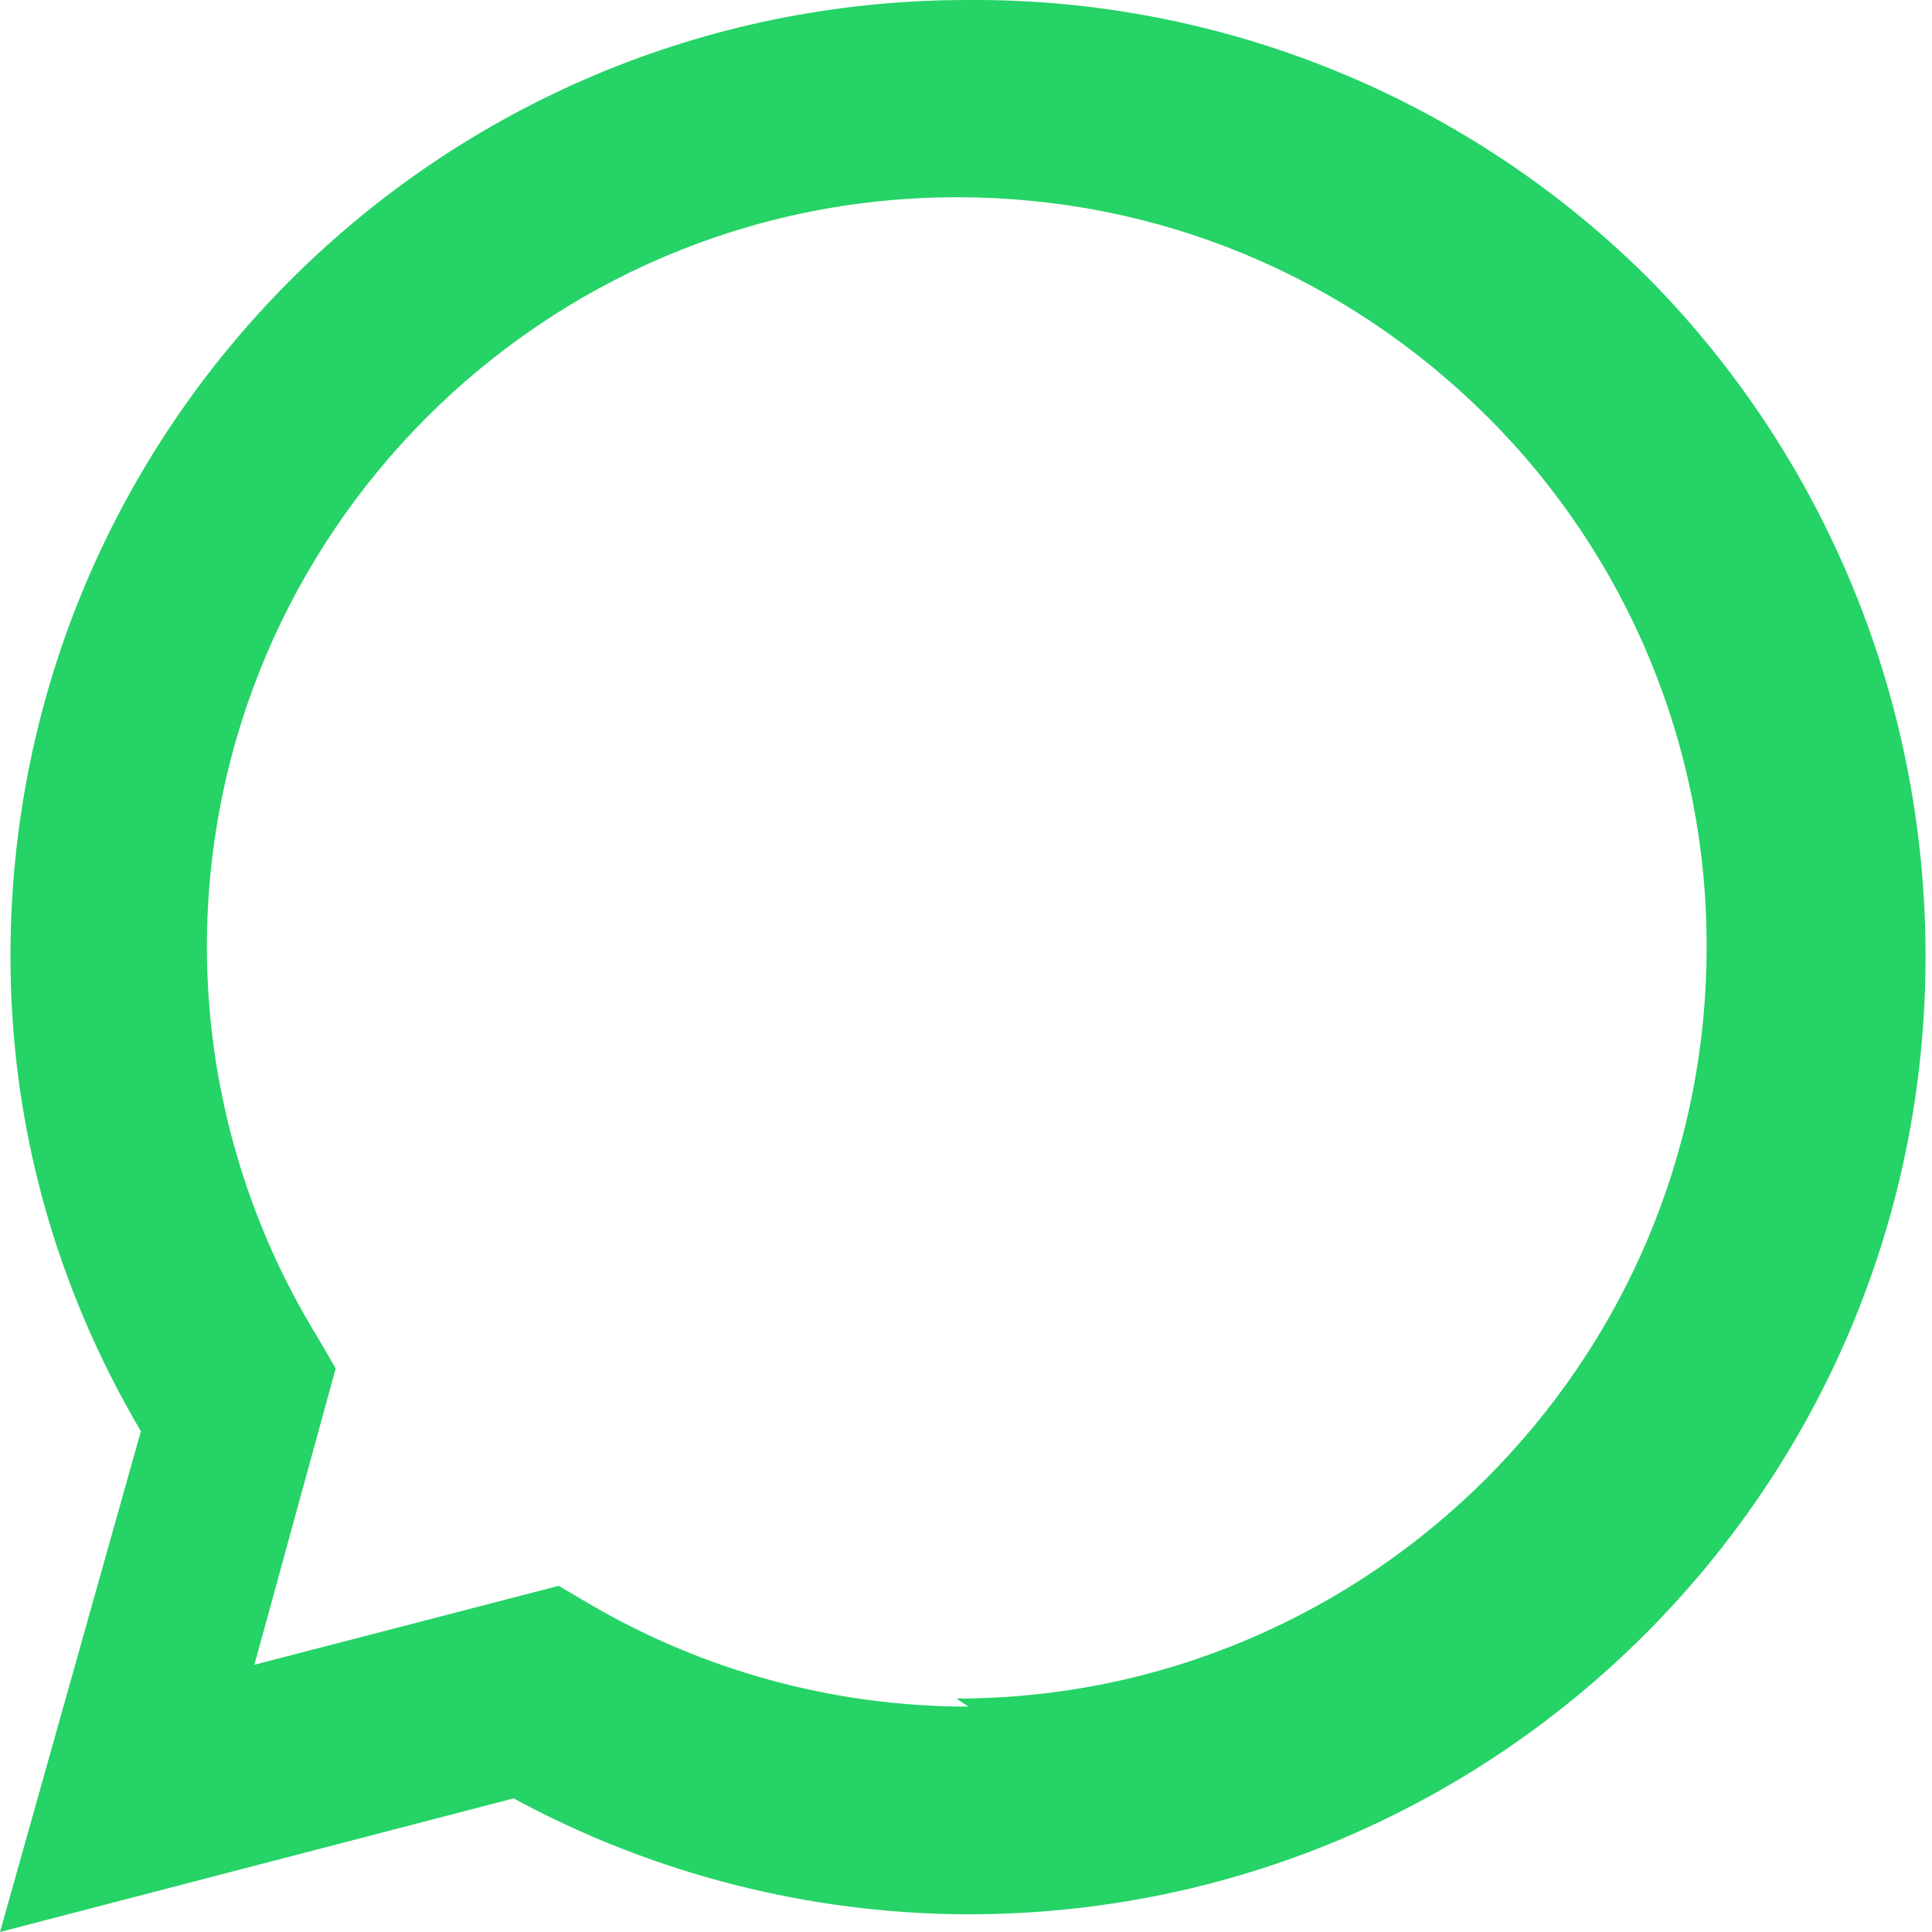
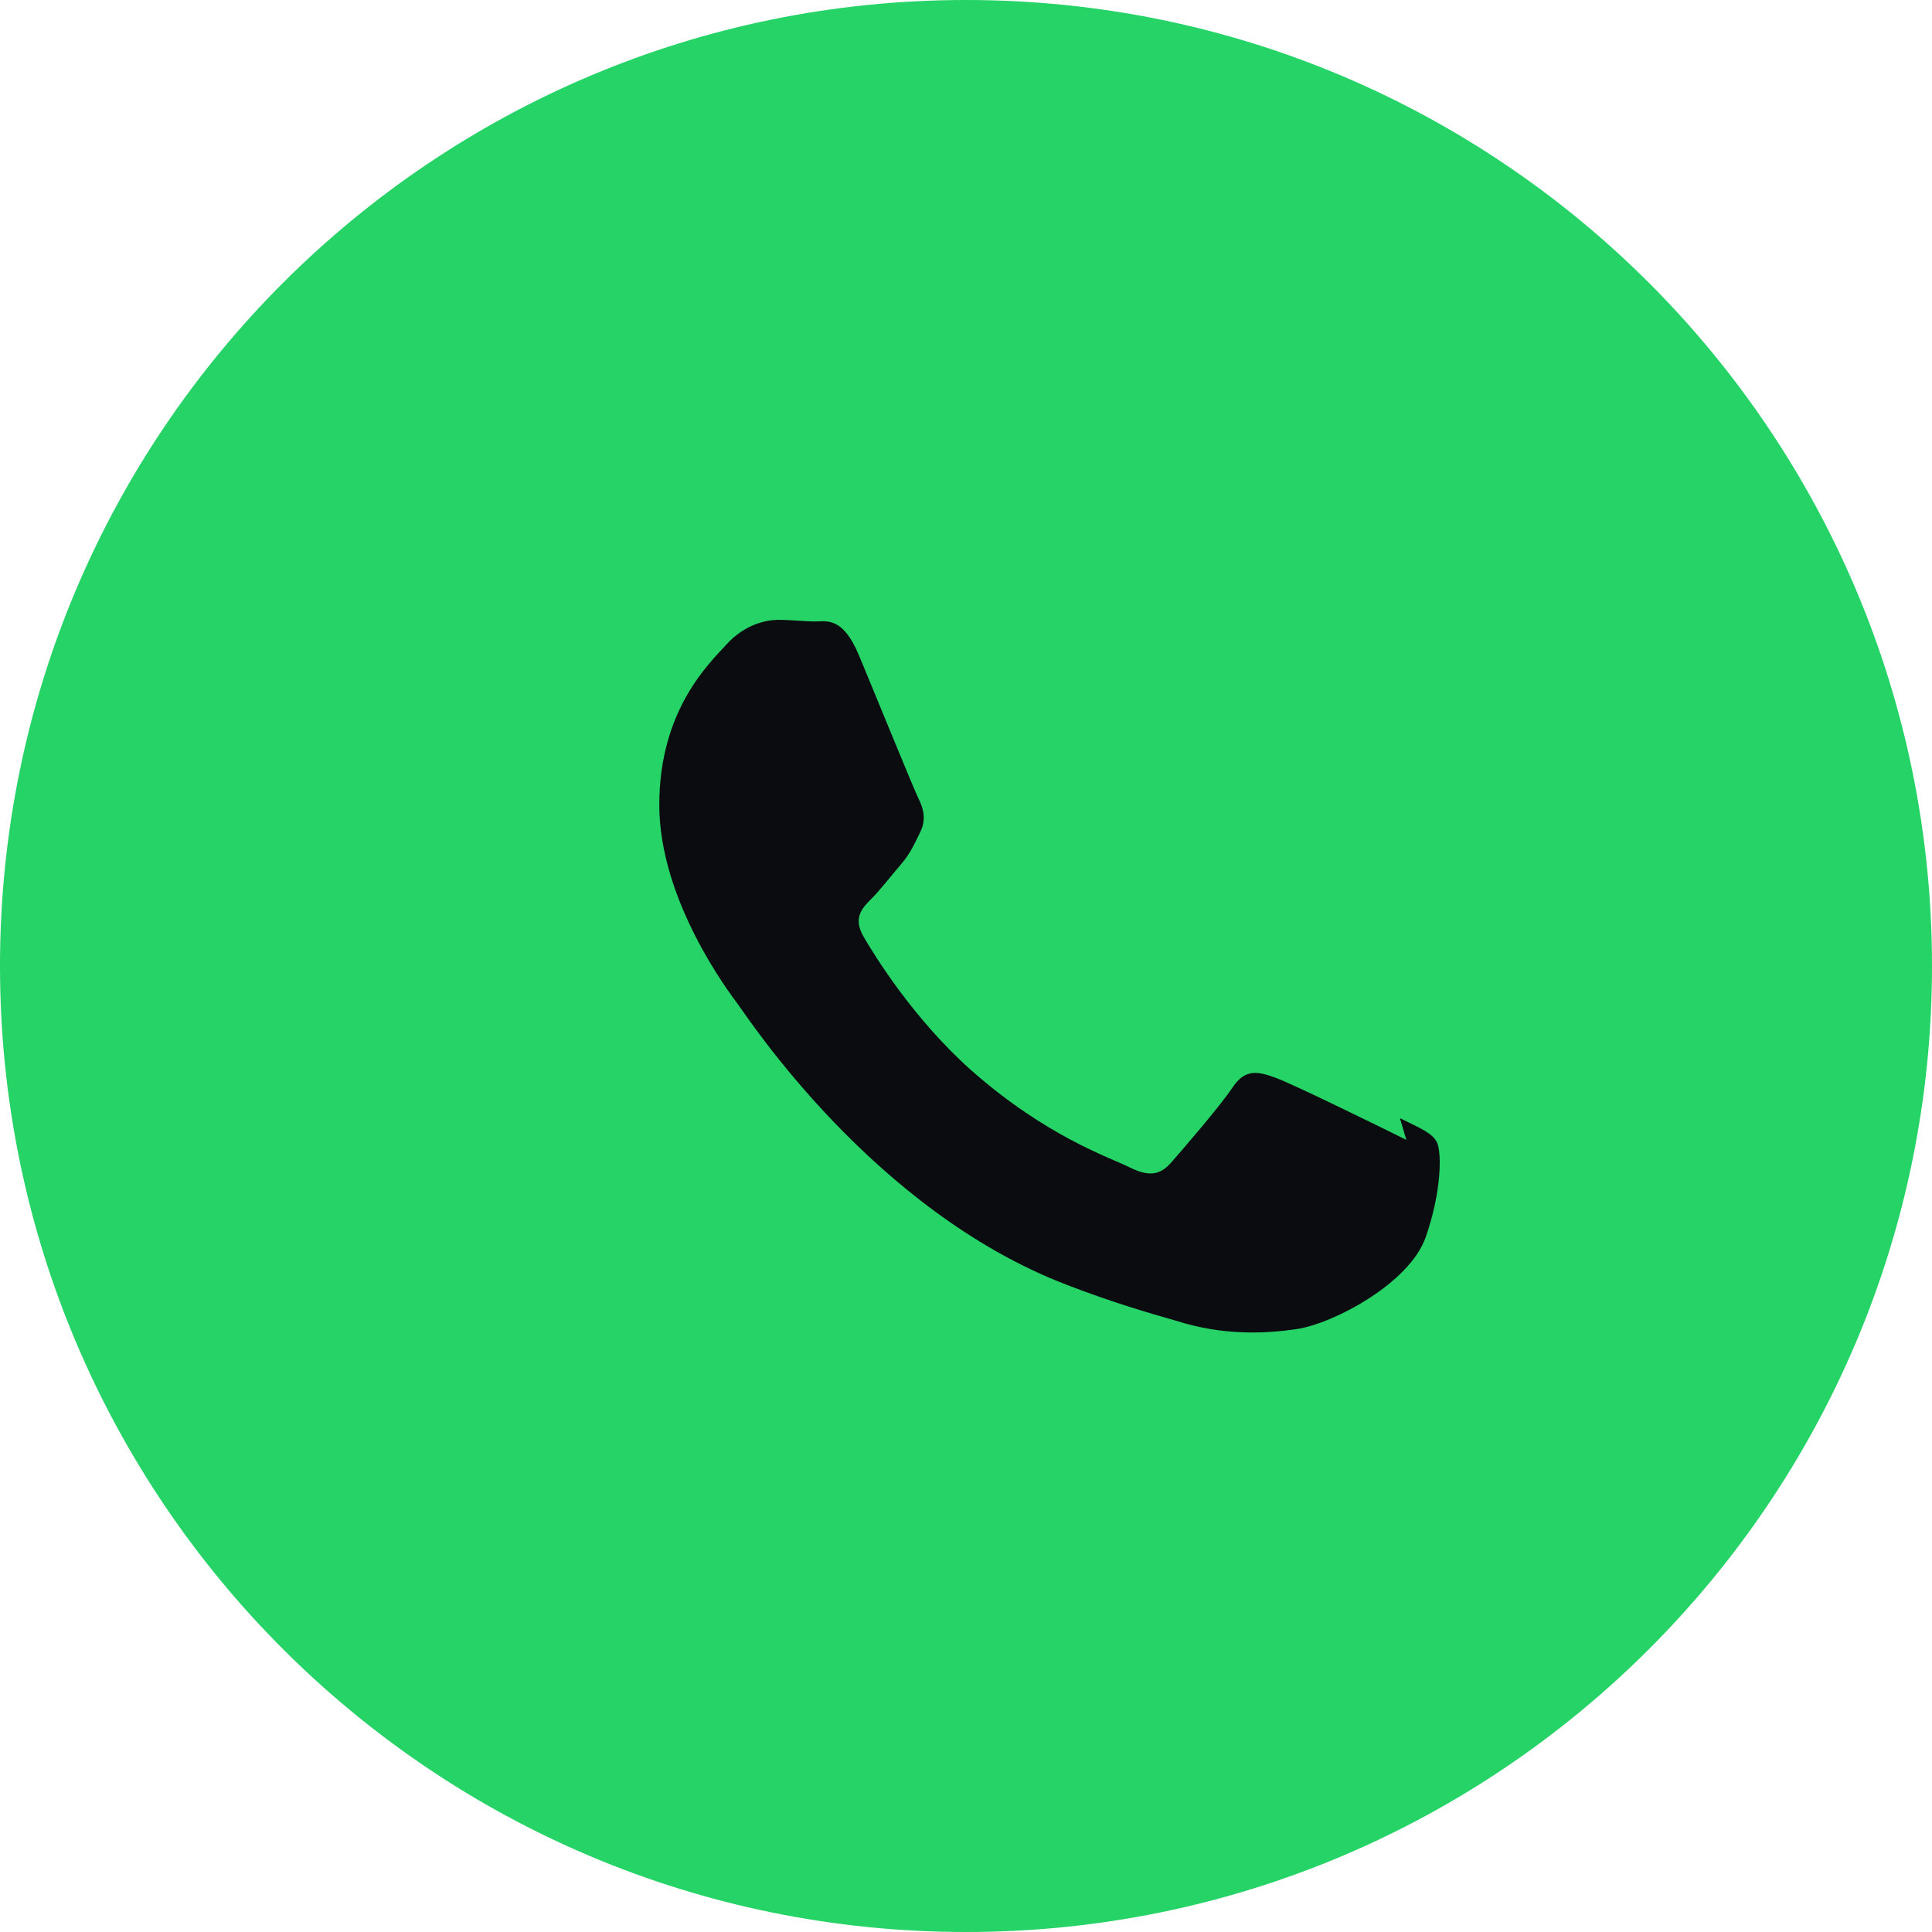
<svg xmlns="http://www.w3.org/2000/svg" viewBox="0 0 24 24">
-   <path fill="#25D366" d="M20.52 3.5A11.86 11.86 0 0012.02 0C5.45 0 .13 5.31.13 11.88c0 2.1.56 4.1 1.62 5.9L0 24l6.38-1.66a11.9 11.9 0 005.64 1.44h.01c6.57 0 11.89-5.32 11.89-11.9 0-3.18-1.24-6.17-3.4-8.38zM12.03 21.2h-.01a9.3 9.3 0 01-4.74-1.3l-.34-.2-3.78.98 1.01-3.68-.22-.38a9.28 9.28 0 01-1.38-4.85c0-5.14 4.18-9.32 9.32-9.32 2.49 0 4.82.97 6.58 2.72a9.26 9.26 0 012.73 6.6c0 5.15-4.19 9.33-9.32 9.33z" />
+   <circle cx="12" cy="12" r="12" fill="#25D366" />
+   <path fill="#0b0c10" d="M17.47 14.16c-.24-.12-1.4-.69-1.62-.77-.22-.08-.38-.12-.54.12-.16.24-.62.77-.76.93-.14.16-.28.18-.52.06-.24-.12-1.03-.38-1.96-1.2-.72-.64-1.2-1.42-1.34-1.66-.14-.24-.02-.36.1-.48.1-.1.24-.28.36-.42.12-.14.16-.24.24-.4.08-.16.04-.3-.02-.42-.06-.12-.54-1.3-.74-1.78-.2-.48-.4-.42-.54-.42-.14 0-.3-.02-.46-.02-.16 0-.42.06-.64.3-.22.24-.84.82-.84 2s.86 2.32.98 2.48c.12.16 1.68 2.56 4.08 3.48.57.22 1.02.35 1.37.45.57.18 1.08.16 1.49.1.46-.07 1.4-.57 1.6-1.14.2-.57.2-1.06.14-1.18-.06-.12-.22-.18-.46-.3z" />
</svg>
